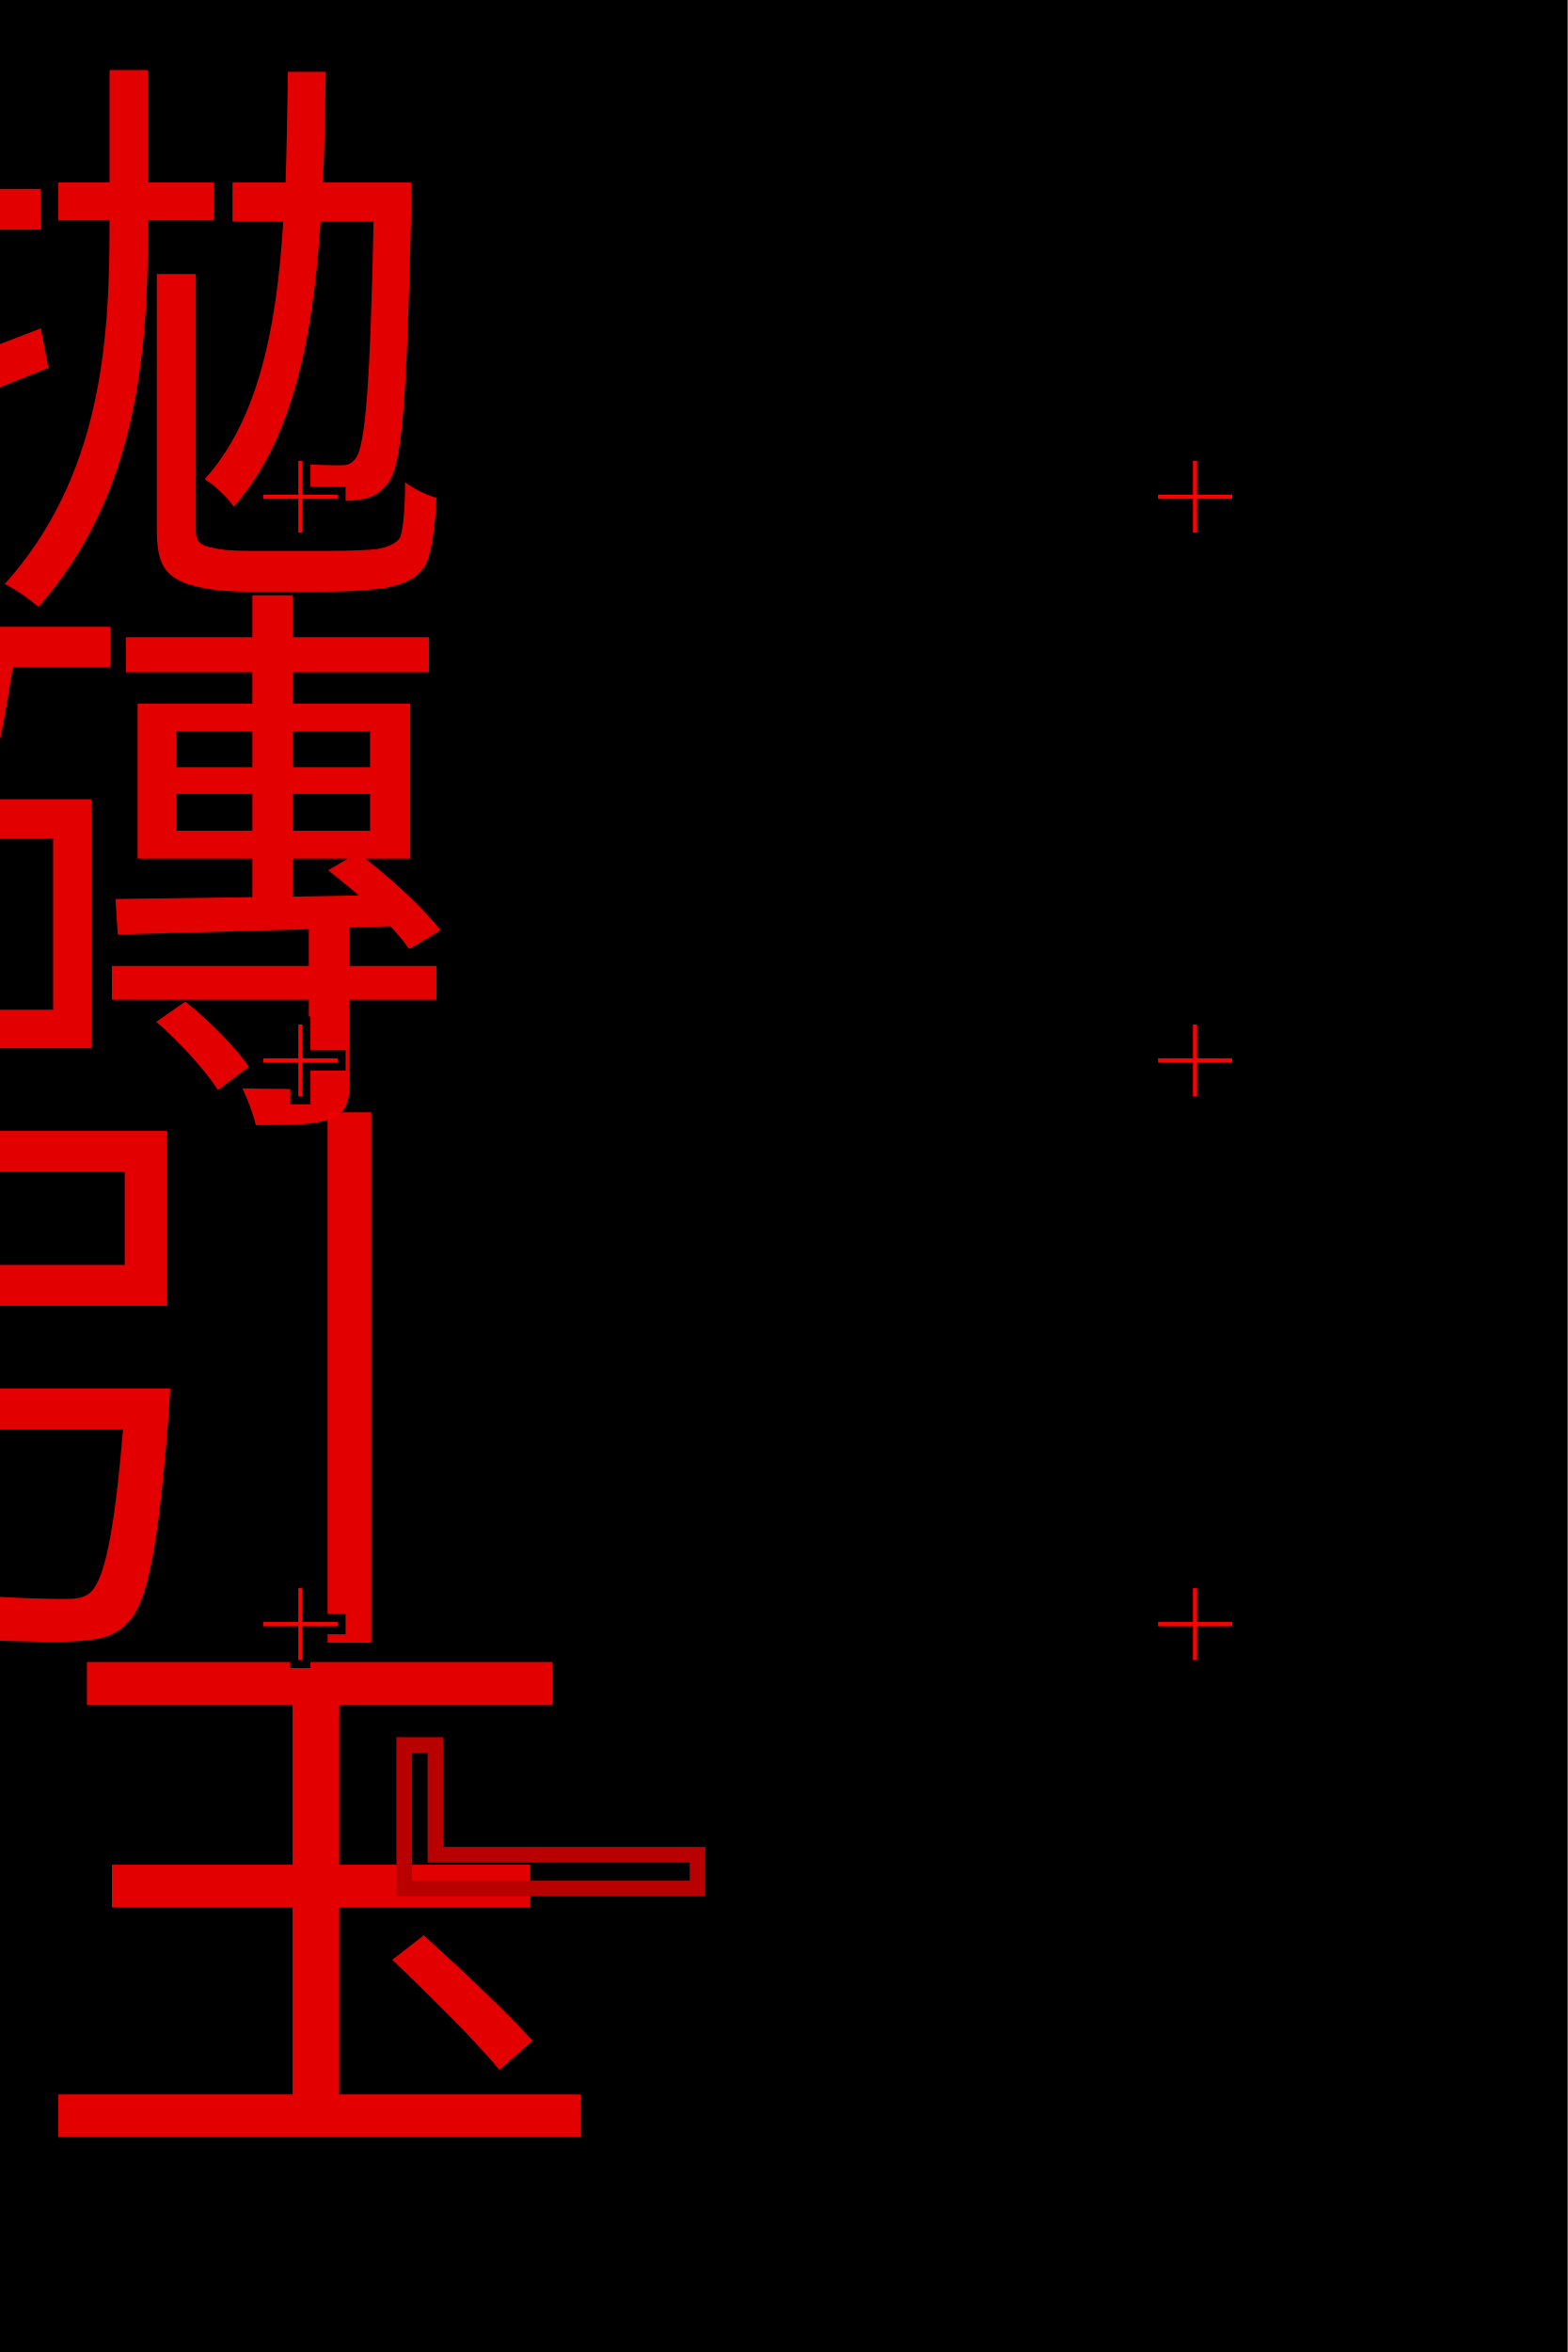
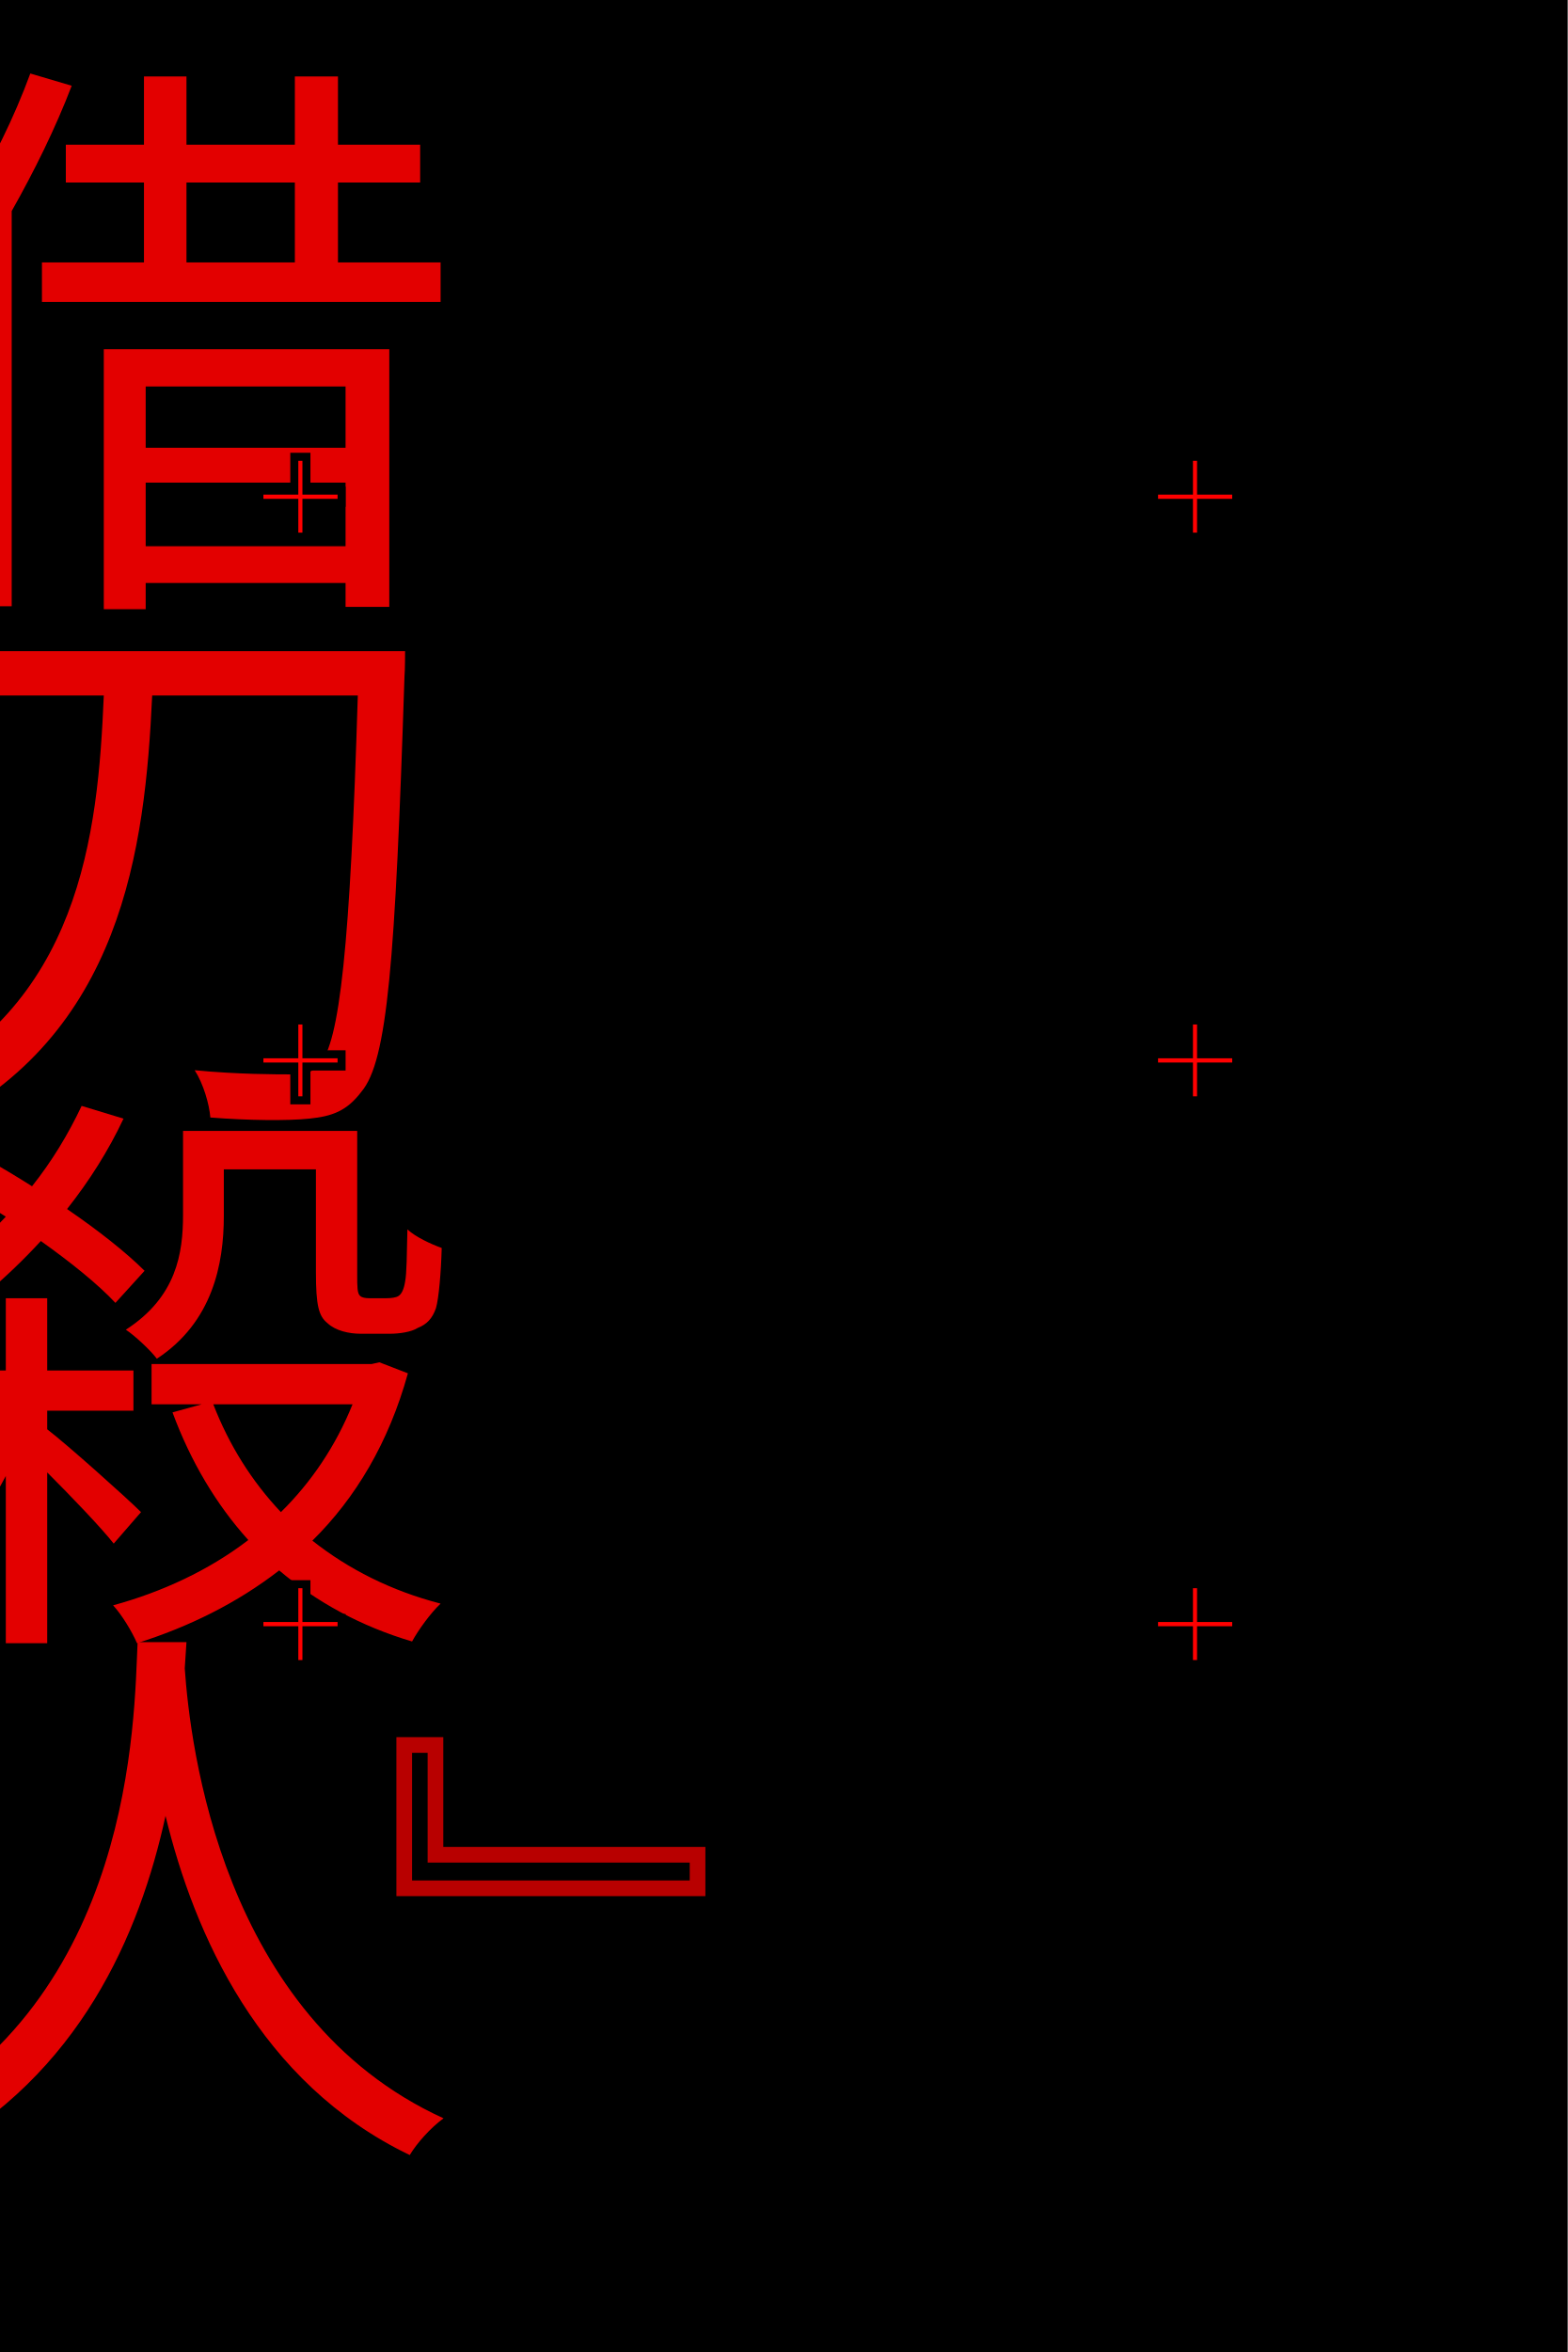
<svg xmlns="http://www.w3.org/2000/svg" xmlns:xlink="http://www.w3.org/1999/xlink" width="200mm" height="300mm" viewBox="0 0 200 300" version="1.1" id="svg2506">
  <defs id="defs2503">
    <linearGradient id="linearGradient1526">
      <stop style="stop-color:#b7b7b7;stop-opacity:1;" offset="0" id="stop1522" />
      <stop style="stop-color:#000000;stop-opacity:0;" offset="1" id="stop1524" />
    </linearGradient>
    <linearGradient id="linearGradient1516">
      <stop style="stop-color:#000000;stop-opacity:1;" offset="0" id="stop1512" />
      <stop style="stop-color:#000000;stop-opacity:0;" offset="1" id="stop1514" />
    </linearGradient>
    <linearGradient xlink:href="#linearGradient1516" id="linearGradient1518" x1="35.325" y1="132.38" x2="45.803" y2="132.38" gradientUnits="userSpaceOnUse" />
    <linearGradient xlink:href="#linearGradient1526" id="linearGradient1520" x1="35.325" y1="132.38" x2="45.803" y2="132.38" gradientUnits="userSpaceOnUse" />
  </defs>
  <g id="layer1">
    <rect style="fill:#000000;stroke:none;stroke-width:1" id="rect1033" width="200" height="300" x="4.4408921e-15" y="-1.3877788e-17" />
    <text xml:space="preserve" style="font-size:7.587px;font-family:'Violet Evergarden';-inkscape-font-specification:'Violet Evergarden';fill:#ff0000;stroke:#c90000;stroke-width:1.792;stroke-opacity:0.081" x="32.273" y="57.007" id="text2770">
      <tspan id="tspan2768" style="stroke-width:1.792" x="32.273" y="57.007" />
    </text>
    <text xml:space="preserve" style="font-size:74.35px;line-height:0.8;font-family:'DIN 1451 Std';-inkscape-font-specification:'DIN 1451 Std';text-align:center;text-anchor:middle;fill:none;stroke:#000000;stroke-width:1.464;stroke-linejoin:bevel" x="89.075" y="71.53" id="text392">
-       <tspan style="font-style:normal;font-variant:normal;font-weight:normal;font-stretch:normal;font-family:QIJIFALLBACK;-inkscape-font-specification:QIJIFALLBACK;fill:#f20000;fill-opacity:0.936;stroke:none;stroke-width:1.464" x="89.075" y="71.53" id="tspan1104">拋</tspan>
-       <tspan style="font-style:normal;font-variant:normal;font-weight:normal;font-stretch:normal;font-family:QIJIFALLBACK;-inkscape-font-specification:QIJIFALLBACK;fill:#f20000;fill-opacity:0.936;stroke:none;stroke-width:1.464" x="89.075" y="137.553" id="tspan435">磚</tspan>
-       <tspan style="font-style:normal;font-variant:normal;font-weight:normal;font-stretch:normal;font-family:QIJIFALLBACK;-inkscape-font-specification:QIJIFALLBACK;fill:#f20000;fill-opacity:0.936;stroke:none;stroke-width:1.464" x="89.075" y="203.575" id="tspan433">引</tspan>
-       <tspan style="font-style:normal;font-variant:normal;font-weight:normal;font-stretch:normal;font-family:QIJIFALLBACK;-inkscape-font-specification:QIJIFALLBACK;fill:#f20000;fill-opacity:0.936;stroke:none;stroke-width:1.464" x="89.075" y="269.598" id="tspan431">玉</tspan>
+       <tspan id="tspan390" style="font-style:normal;font-variant:normal;font-weight:normal;font-stretch:normal;font-family:QIJIFALLBACK;-inkscape-font-specification:QIJIFALLBACK;fill:#f20000;fill-opacity:0.936;stroke:none;stroke-width:1.464" x="89.075" y="71.53">借</tspan>
+       <tspan style="font-style:normal;font-variant:normal;font-weight:normal;font-stretch:normal;font-family:QIJIFALLBACK;-inkscape-font-specification:QIJIFALLBACK;fill:#f20000;fill-opacity:0.936;stroke:none;stroke-width:1.464" x="89.075" y="137.553" id="tspan429">刀</tspan>
+       <tspan style="font-style:normal;font-variant:normal;font-weight:normal;font-stretch:normal;font-family:QIJIFALLBACK;-inkscape-font-specification:QIJIFALLBACK;fill:#f20000;fill-opacity:0.936;stroke:none;stroke-width:1.464" x="89.075" y="203.575" id="tspan431">殺</tspan>
+       <tspan style="font-style:normal;font-variant:normal;font-weight:normal;font-stretch:normal;font-family:QIJIFALLBACK;-inkscape-font-specification:QIJIFALLBACK;fill:#f20000;fill-opacity:0.936;stroke:none;stroke-width:1.464" x="89.075" y="269.598" id="tspan433">人</tspan>
+       <tspan style="font-style:normal;font-variant:normal;font-weight:normal;font-stretch:normal;font-family:QIJIFALLBACK;-inkscape-font-specification:QIJIFALLBACK;fill:#f20000;fill-opacity:0.936;stroke:none;stroke-width:1.464" x="89.075" y="329.078" id="tspan1104" />
    </text>
    <text xml:space="preserve" style="font-style:normal;font-variant:normal;font-weight:normal;font-stretch:normal;font-size:57.857px;font-family:QIJIFALLBACK;-inkscape-font-specification:QIJIFALLBACK;text-align:center;writing-mode:tb-rl;text-anchor:middle;fill:none;fill-opacity:1;stroke:#b80000;stroke-width:2;stroke-linejoin:miter;stroke-opacity:1;stroke-dasharray:none" x="81.765" y="288.934" id="text1298">
      <tspan id="tspan1296" style="stroke-width:2;stroke:#b80000;stroke-opacity:1;fill:none;stroke-dasharray:none;stroke-linejoin:miter" x="81.765" y="288.934">」</tspan>
    </text>
    <text xml:space="preserve" style="font-style:normal;font-variant:normal;font-weight:normal;font-stretch:normal;font-size:57.857px;font-family:QIJIFALLBACK;-inkscape-font-specification:QIJIFALLBACK;text-align:center;writing-mode:tb-rl;text-anchor:middle;fill:none;fill-opacity:1;stroke:#b80000;stroke-width:2;stroke-linejoin:miter;stroke-opacity:1;stroke-dasharray:none" x="108.332" y="11.066" id="text1298-5">
      <tspan id="tspan1296-6" style="stroke-width:2;stroke:#b80000;stroke-opacity:1;fill:none;stroke-dasharray:none;stroke-linejoin:miter" x="108.332" y="11.066">「</tspan>
    </text>
    <text xml:space="preserve" style="font-style:normal;font-variant:normal;font-weight:normal;font-stretch:normal;font-size:68.316px;font-family:QIJIFALLBACK;-inkscape-font-specification:QIJIFALLBACK;text-align:center;writing-mode:tb-rl;text-anchor:middle;fill:#f20000;fill-opacity:1;stroke:none;stroke-width:8.069;stroke-linejoin:bevel" x="-63.095" y="-76.208" id="text1329">
      <tspan id="tspan1327" style="stroke-width:8.069" x="-63.095" y="-76.208" />
    </text>
    <g id="g1473" transform="translate(0,17.61955)" style="stroke:#000000;stroke-opacity:1;fill:#ff0000;fill-opacity:1">
      <text xml:space="preserve" style="font-style:normal;font-variant:normal;font-weight:normal;font-stretch:normal;font-size:21.649px;font-family:QIJIFALLBACK;-inkscape-font-specification:QIJIFALLBACK;text-align:center;writing-mode:tb-rl;text-anchor:middle;fill:#ff0000;fill-opacity:1;stroke:#000000;stroke-width:1.023;stroke-linejoin:miter;stroke-dasharray:none;stroke-opacity:1" x="39.089" y="60.502" id="text1407">
        <tspan id="tspan1405" style="fill:#ff0000;fill-opacity:1;stroke:#000000;stroke-width:1.023;stroke-opacity:1" x="39.089" y="60.502">+</tspan>
      </text>
      <text xml:space="preserve" style="font-style:normal;font-variant:normal;font-weight:normal;font-stretch:normal;font-size:21.649px;font-family:QIJIFALLBACK;-inkscape-font-specification:QIJIFALLBACK;text-align:center;writing-mode:tb-rl;text-anchor:middle;fill:#ff0000;fill-opacity:1;stroke:#000000;stroke-width:1.023;stroke-linejoin:miter;stroke-dasharray:none;stroke-opacity:1" x="39.089" y="132.402" id="text1461">
        <tspan id="tspan1459" style="fill:#ff0000;fill-opacity:1;stroke:#000000;stroke-width:1.023;stroke-opacity:1" x="39.089" y="132.402">+</tspan>
      </text>
      <text xml:space="preserve" style="font-style:normal;font-variant:normal;font-weight:normal;font-stretch:normal;font-size:21.649px;font-family:QIJIFALLBACK;-inkscape-font-specification:QIJIFALLBACK;text-align:center;writing-mode:tb-rl;text-anchor:middle;fill:#ff0000;fill-opacity:1;stroke:#000000;stroke-width:1.023;stroke-linejoin:miter;stroke-dasharray:none;stroke-opacity:1" x="39.089" y="204.302" id="text1465">
        <tspan id="tspan1463" style="fill:#ff0000;fill-opacity:1;stroke:#000000;stroke-width:1.023;stroke-opacity:1" x="39.089" y="204.302">+</tspan>
      </text>
    </g>
    <g id="g1487" transform="translate(114.1346,17.61955)" style="stroke:#000000;stroke-opacity:1;fill:#ff0000;fill-opacity:1">
      <text xml:space="preserve" style="font-style:normal;font-variant:normal;font-weight:normal;font-stretch:normal;font-size:21.649px;font-family:QIJIFALLBACK;-inkscape-font-specification:QIJIFALLBACK;text-align:center;writing-mode:tb-rl;text-anchor:middle;fill:#ff0000;fill-opacity:1;stroke:#000000;stroke-width:1.023;stroke-linejoin:miter;stroke-dasharray:none;stroke-opacity:1" x="39.089" y="60.502" id="text1477">
        <tspan id="tspan1475" style="fill:#ff0000;fill-opacity:1;stroke:#000000;stroke-width:1.023;stroke-opacity:1" x="39.089" y="60.502">+</tspan>
      </text>
      <text xml:space="preserve" style="font-style:normal;font-variant:normal;font-weight:normal;font-stretch:normal;font-size:21.649px;font-family:QIJIFALLBACK;-inkscape-font-specification:QIJIFALLBACK;text-align:center;writing-mode:tb-rl;text-anchor:middle;fill:#ff0000;fill-opacity:1;stroke:#000000;stroke-width:1.023;stroke-linejoin:miter;stroke-dasharray:none;stroke-opacity:1" x="39.089" y="132.402" id="text1481">
        <tspan id="tspan1479" style="fill:#ff0000;fill-opacity:1;stroke:#000000;stroke-width:1.023;stroke-opacity:1" x="39.089" y="132.402">+</tspan>
      </text>
      <text xml:space="preserve" style="font-style:normal;font-variant:normal;font-weight:normal;font-stretch:normal;font-size:21.649px;font-family:QIJIFALLBACK;-inkscape-font-specification:QIJIFALLBACK;text-align:center;writing-mode:tb-rl;text-anchor:middle;fill:#ff0000;fill-opacity:1;stroke:#000000;stroke-width:1.023;stroke-linejoin:miter;stroke-dasharray:none;stroke-opacity:1" x="39.089" y="204.302" id="text1485">
        <tspan id="tspan1483" style="fill:#ff0000;fill-opacity:1;stroke:#000000;stroke-width:1.023;stroke-opacity:1" x="39.089" y="204.302">+</tspan>
      </text>
    </g>
  </g>
</svg>
